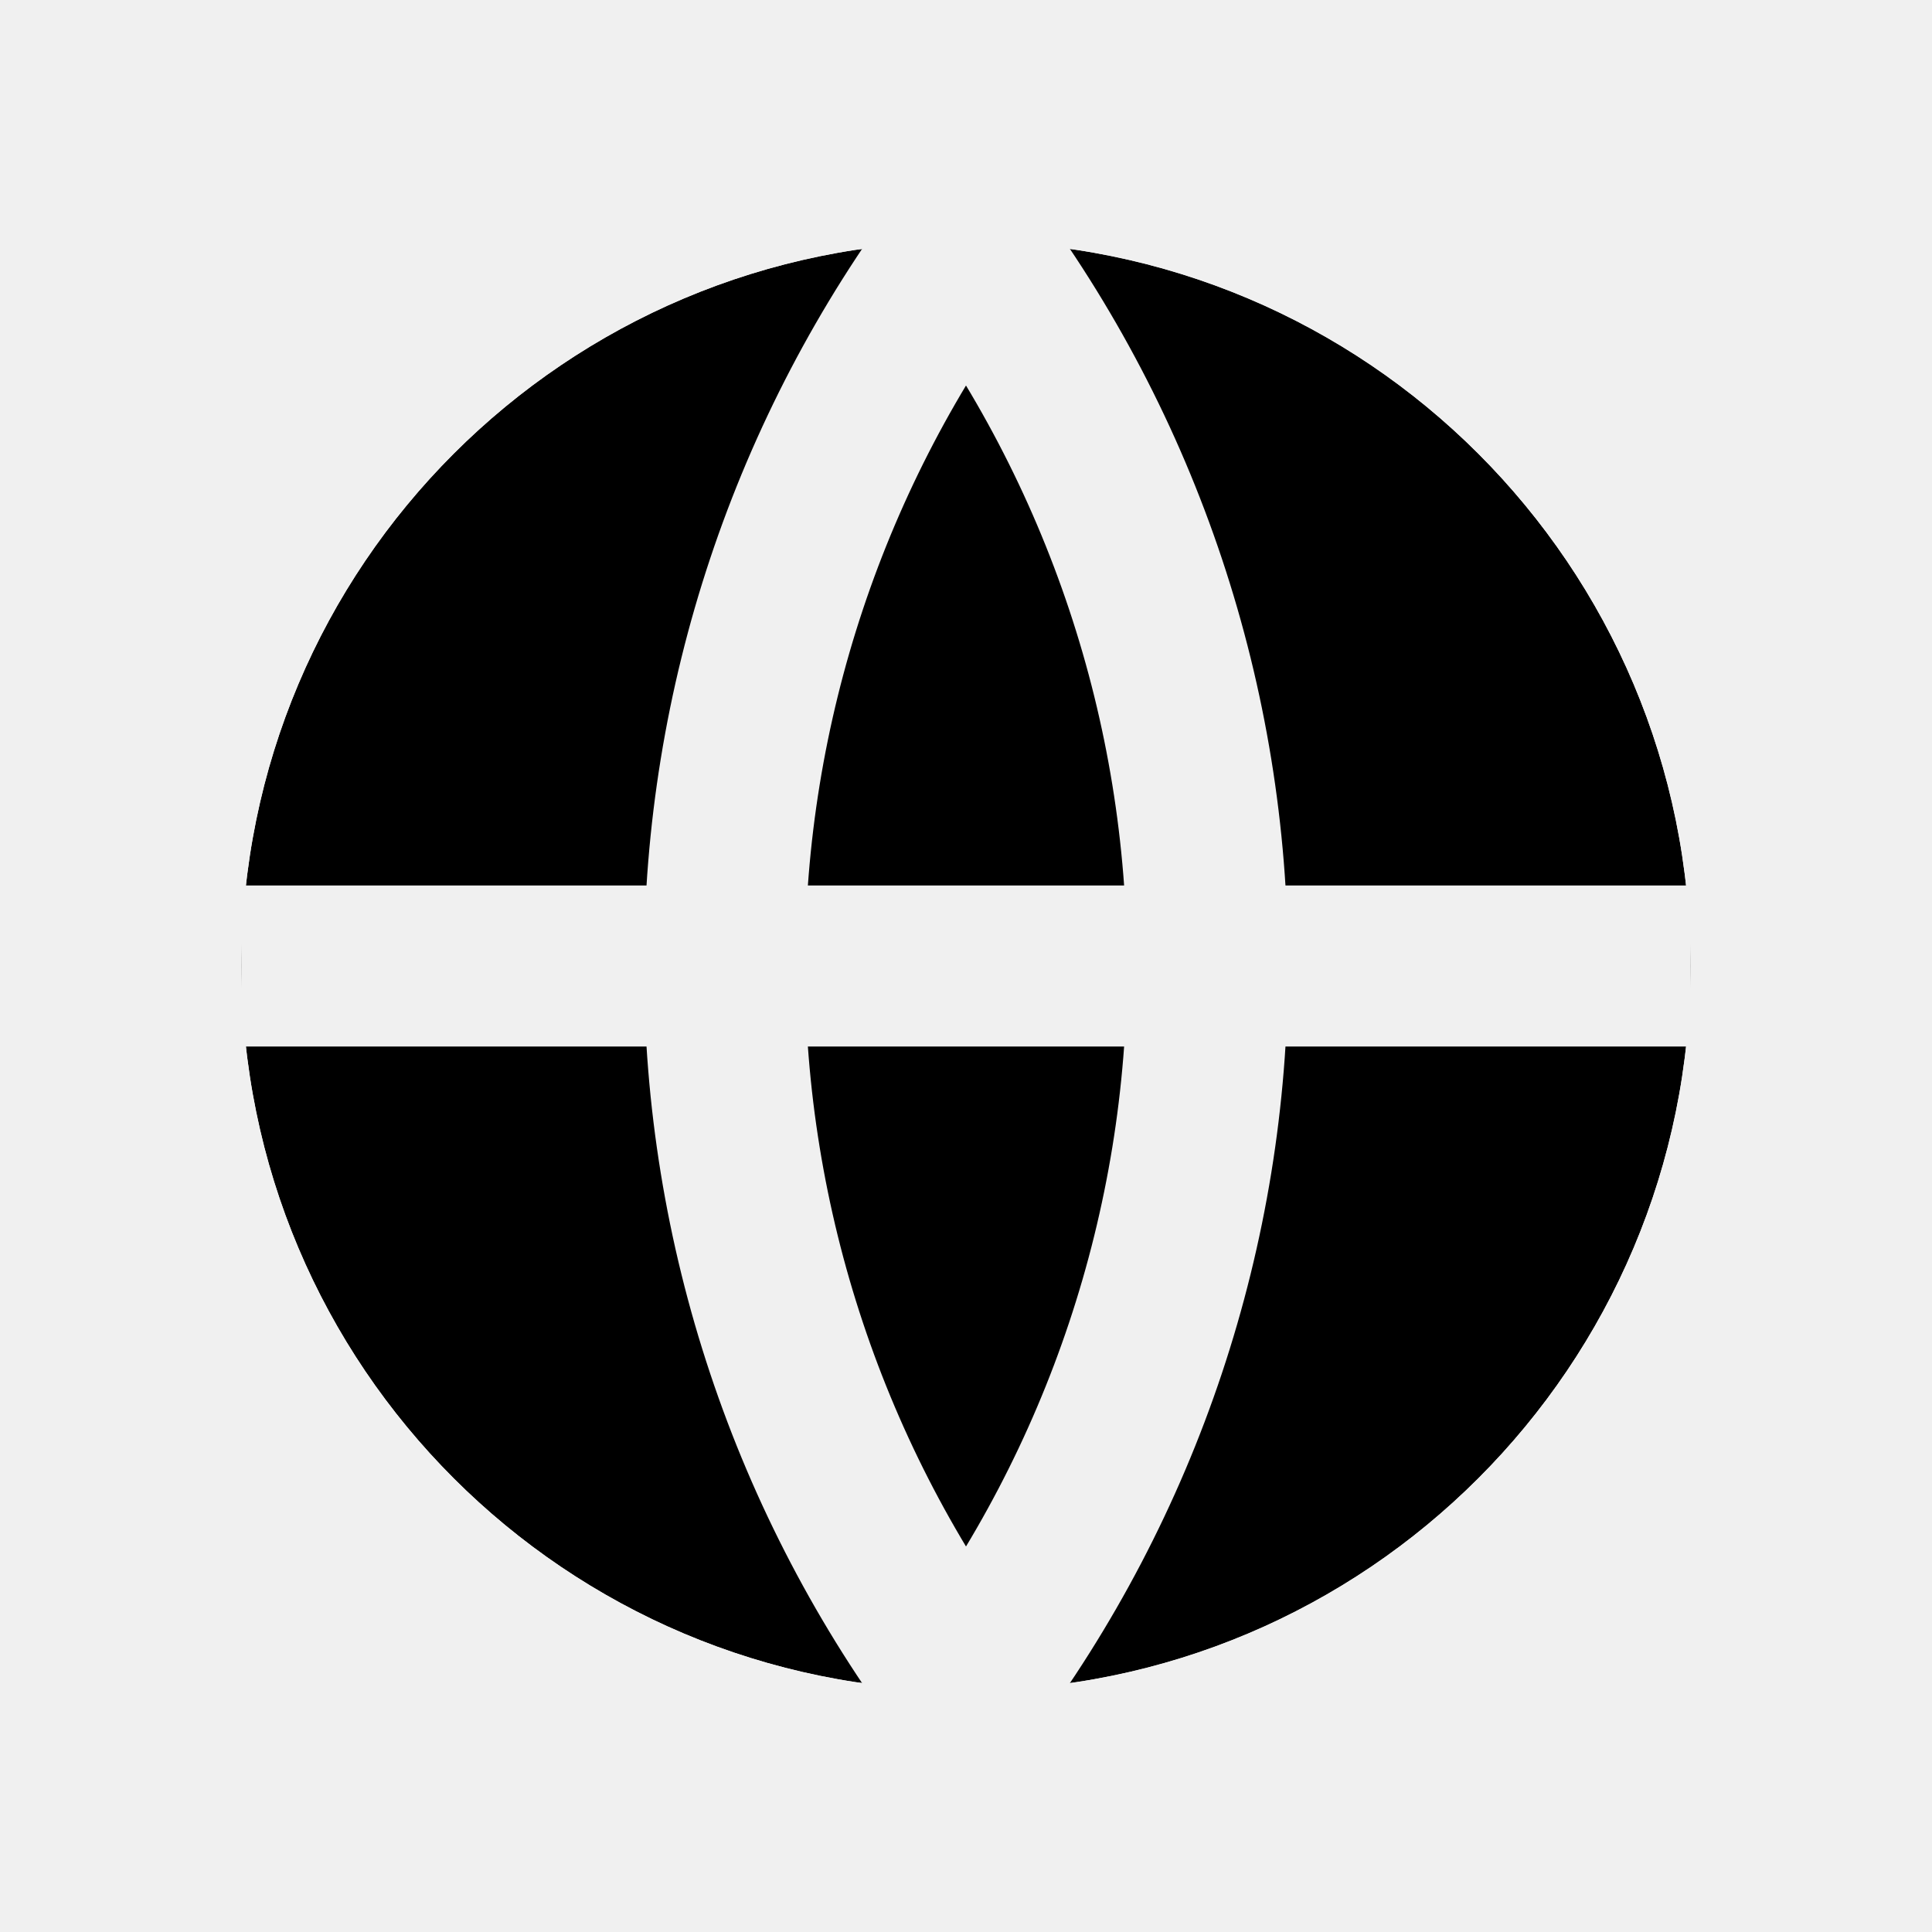
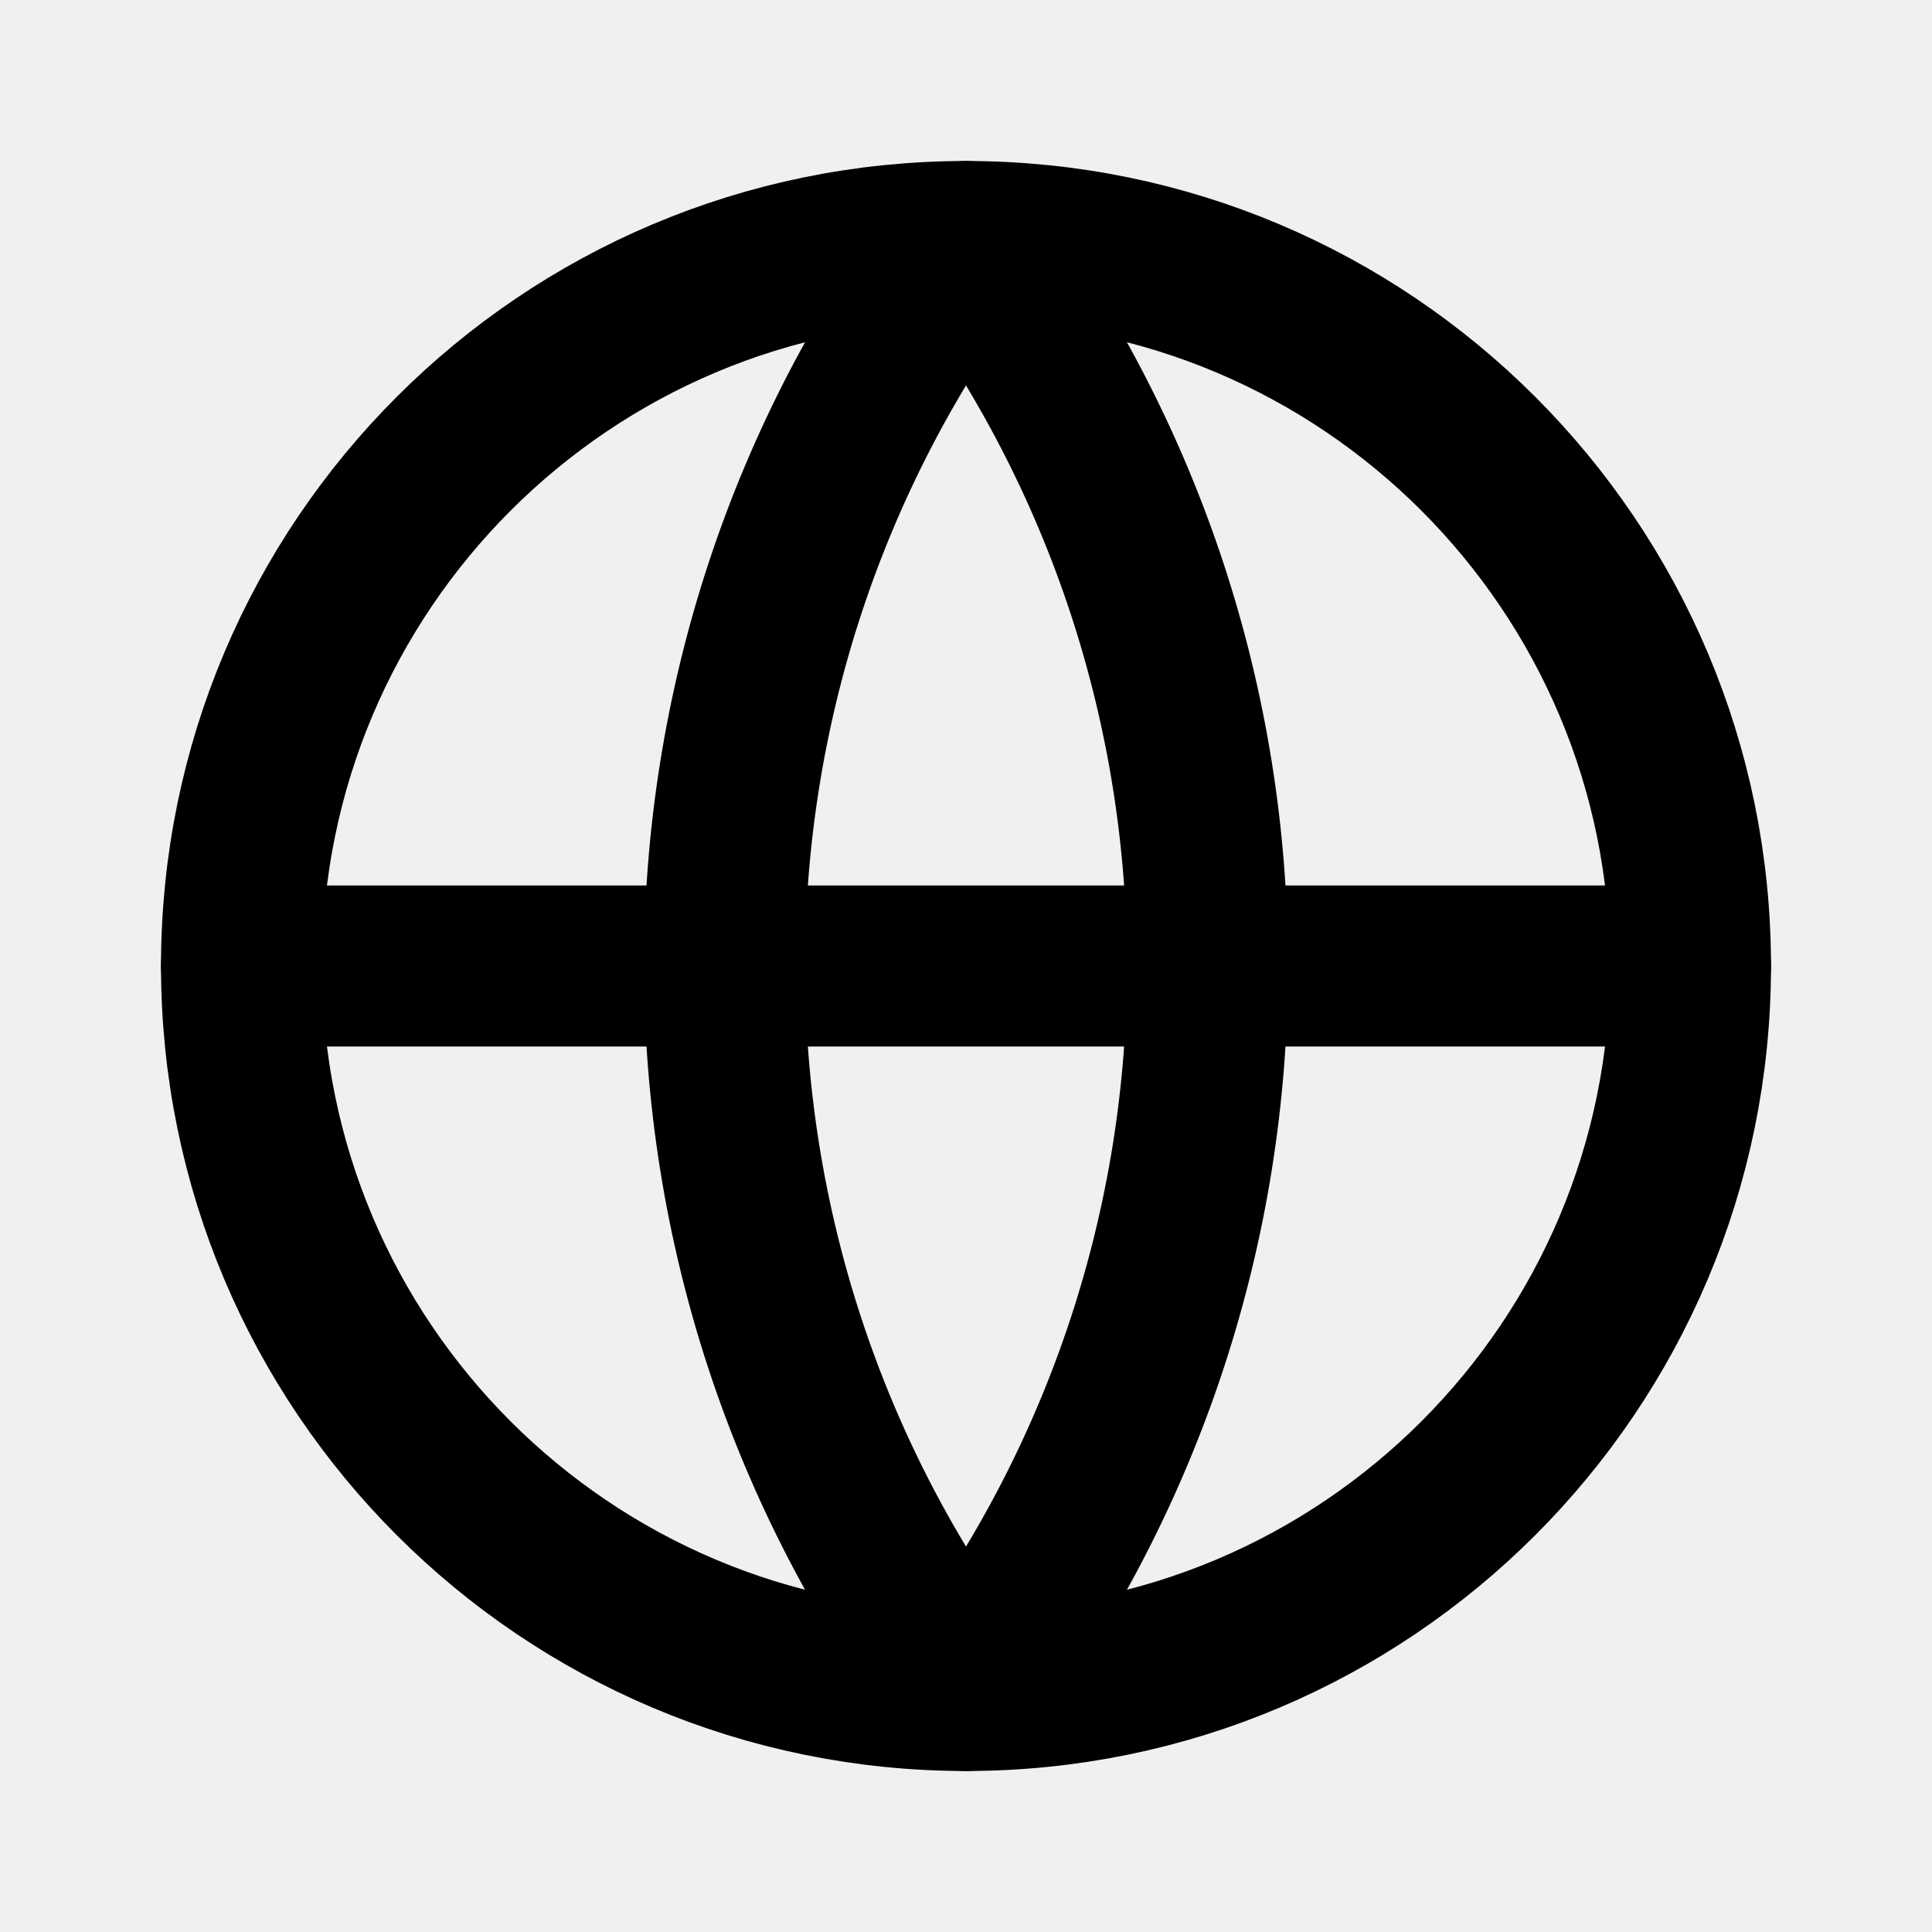
- <svg xmlns="http://www.w3.org/2000/svg" width="24" height="24" viewBox="0 0 24 24" fill="none">
-   <mask id="mask0_63_26" style="mask-type:luminance" maskUnits="userSpaceOnUse" x="3" y="1" width="18" height="22">
-     <path d="M12 21C16.971 21 21 16.971 21 12C21 7.029 16.971 3 12 3C7.029 3 3 7.029 3 12C3 16.971 7.029 21 12 21Z" fill="white" />
-     <path d="M3 12H21" stroke="black" stroke-width="2" />
-     <path d="M12 3C13.947 5.596 15 8.754 15 12C15 15.246 13.947 18.404 12 21C10.053 18.404 9 15.246 9 12C9 8.754 10.053 5.596 12 3Z" stroke="black" stroke-width="2" />
-   </mask>
-   <g mask="url(#mask0_63_26)">
-     <path d="M12 21C16.971 21 21 16.971 21 12C21 7.029 16.971 3 12 3C7.029 3 3 7.029 3 12C3 16.971 7.029 21 12 21Z" fill="black" />
-   </g>
+ <svg xmlns="http://www.w3.org/2000/svg" width="24" height="24" viewBox="0 0 24 24" fill="none" stroke="#000000" stroke-width="2" stroke-linecap="round" stroke-linejoin="round">
+   <circle cx="12" cy="12" r="9" />
+   <line x1="3" y1="12" x2="21" y2="12" />
+   <path d="M12 3a15 15 0 0 1 0 18 15 15 0 0 1 0-18z" />
</svg>
